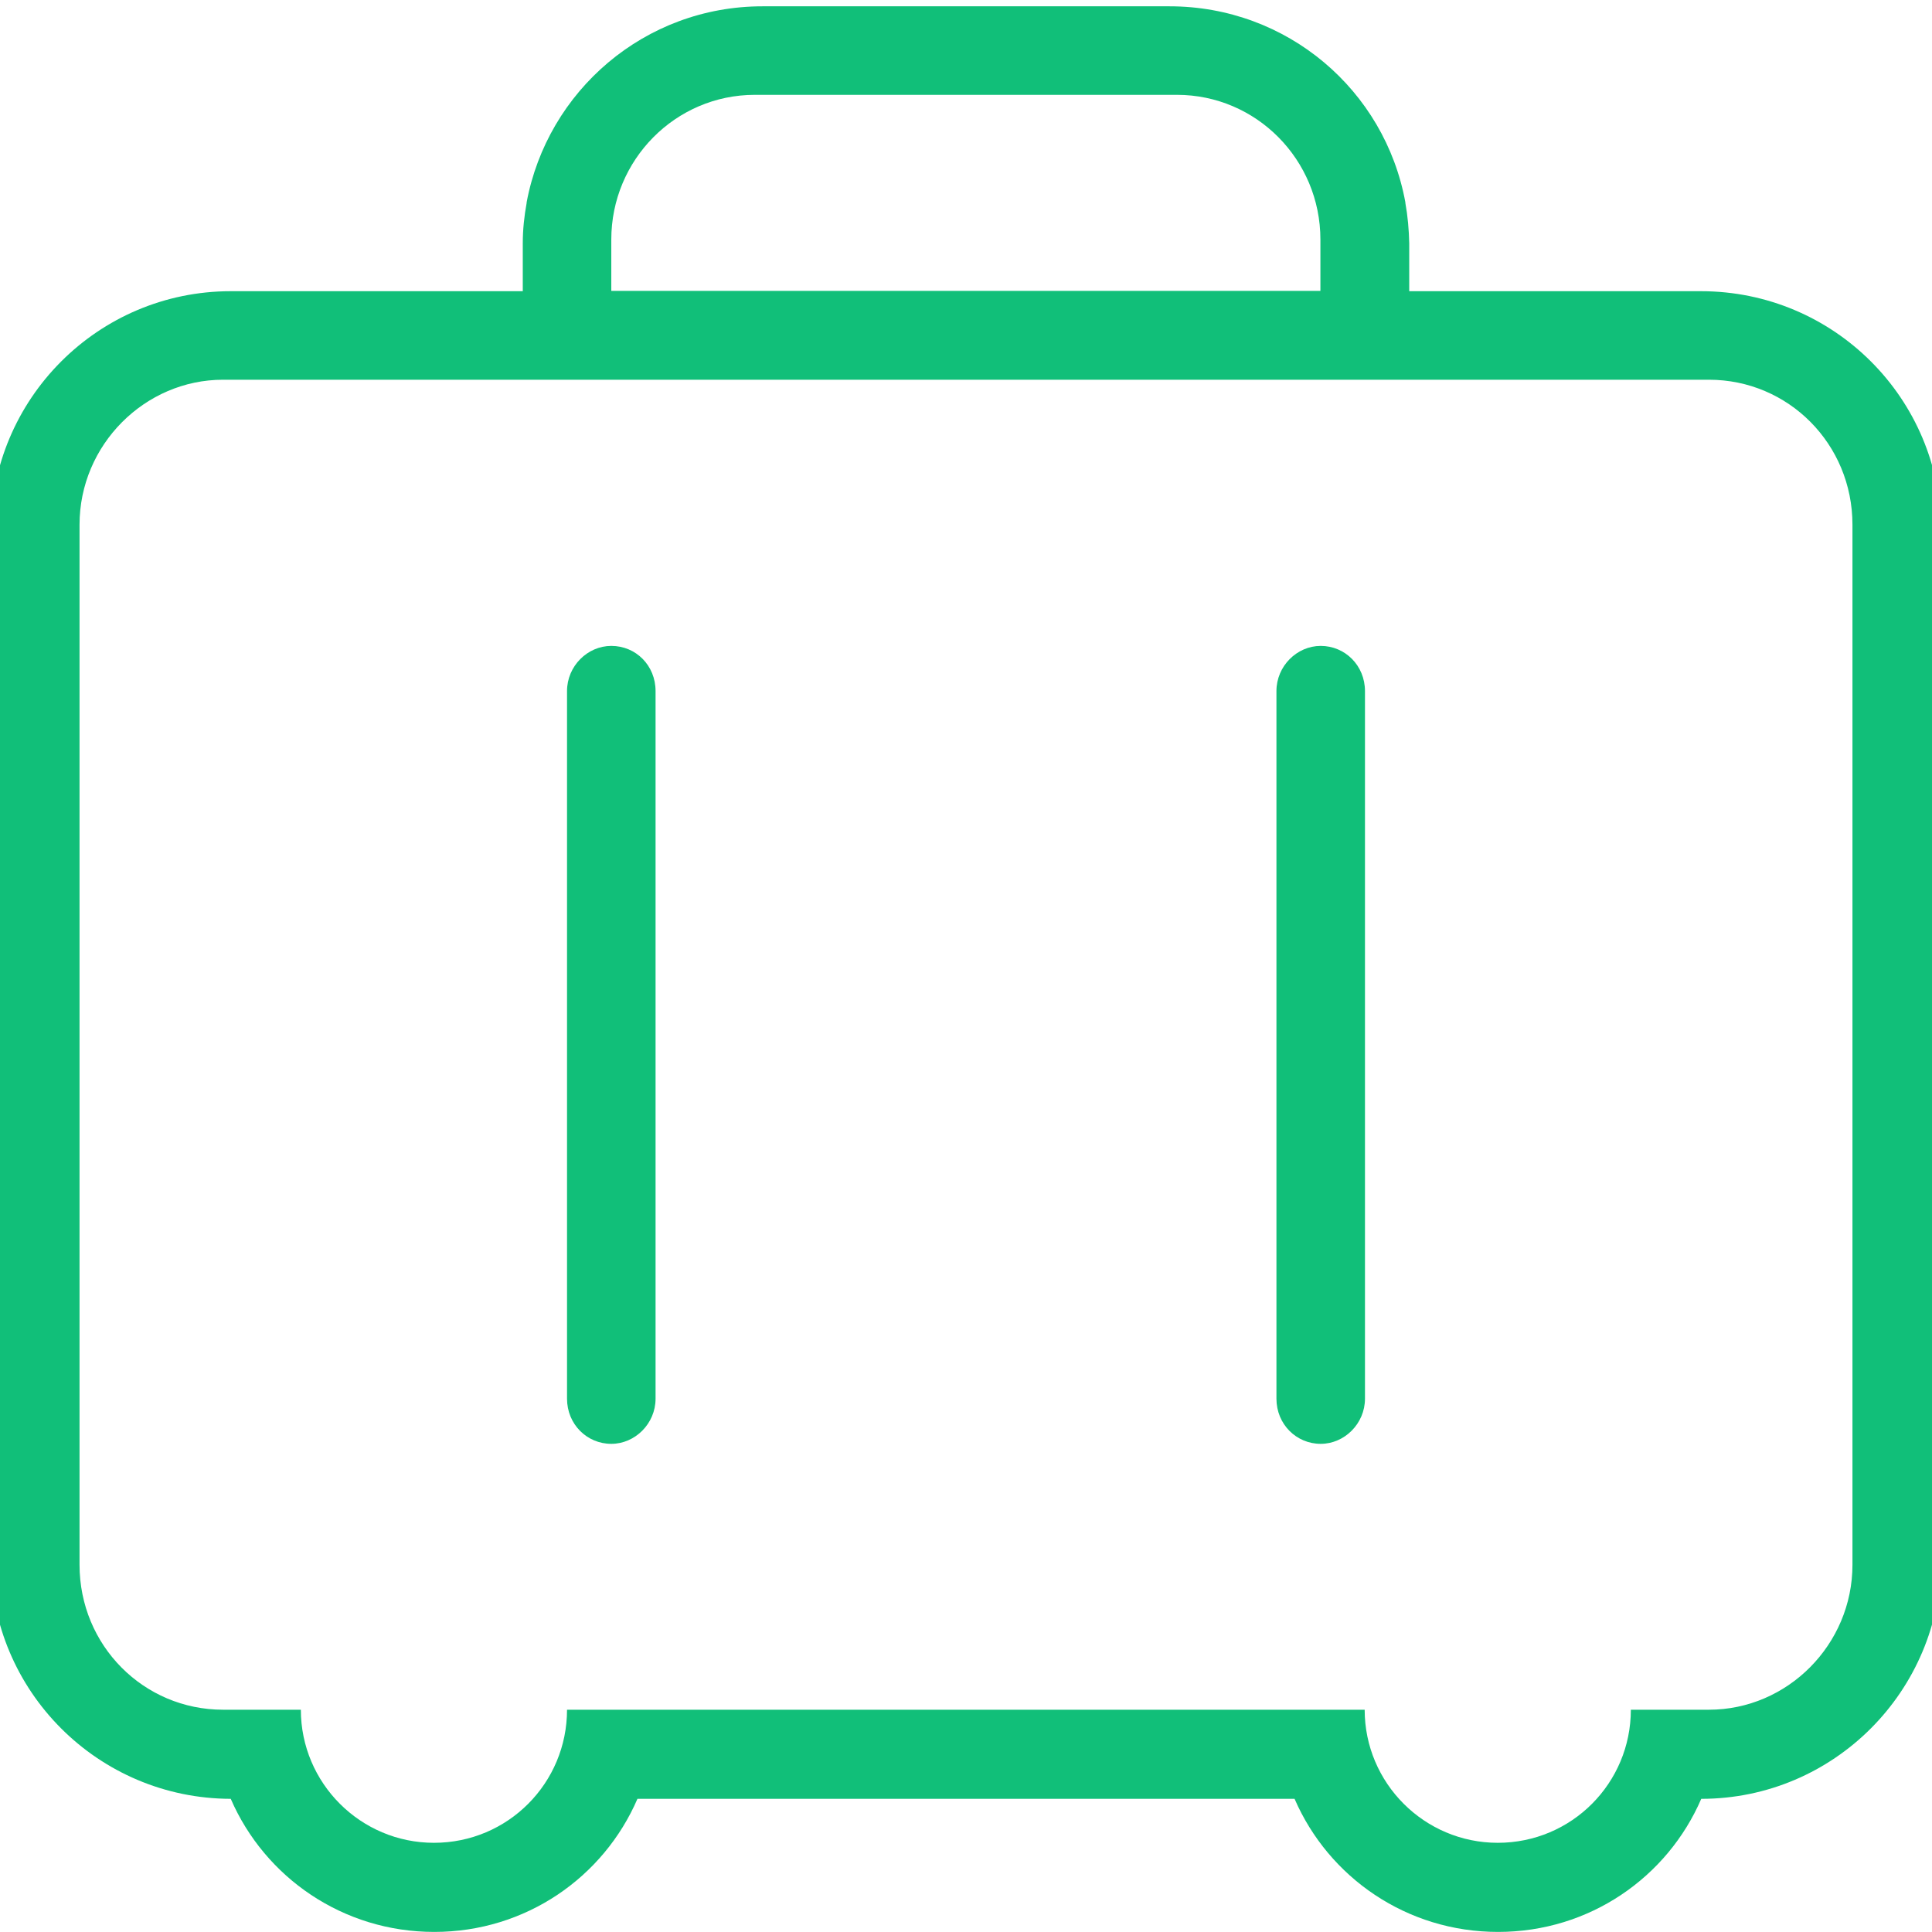
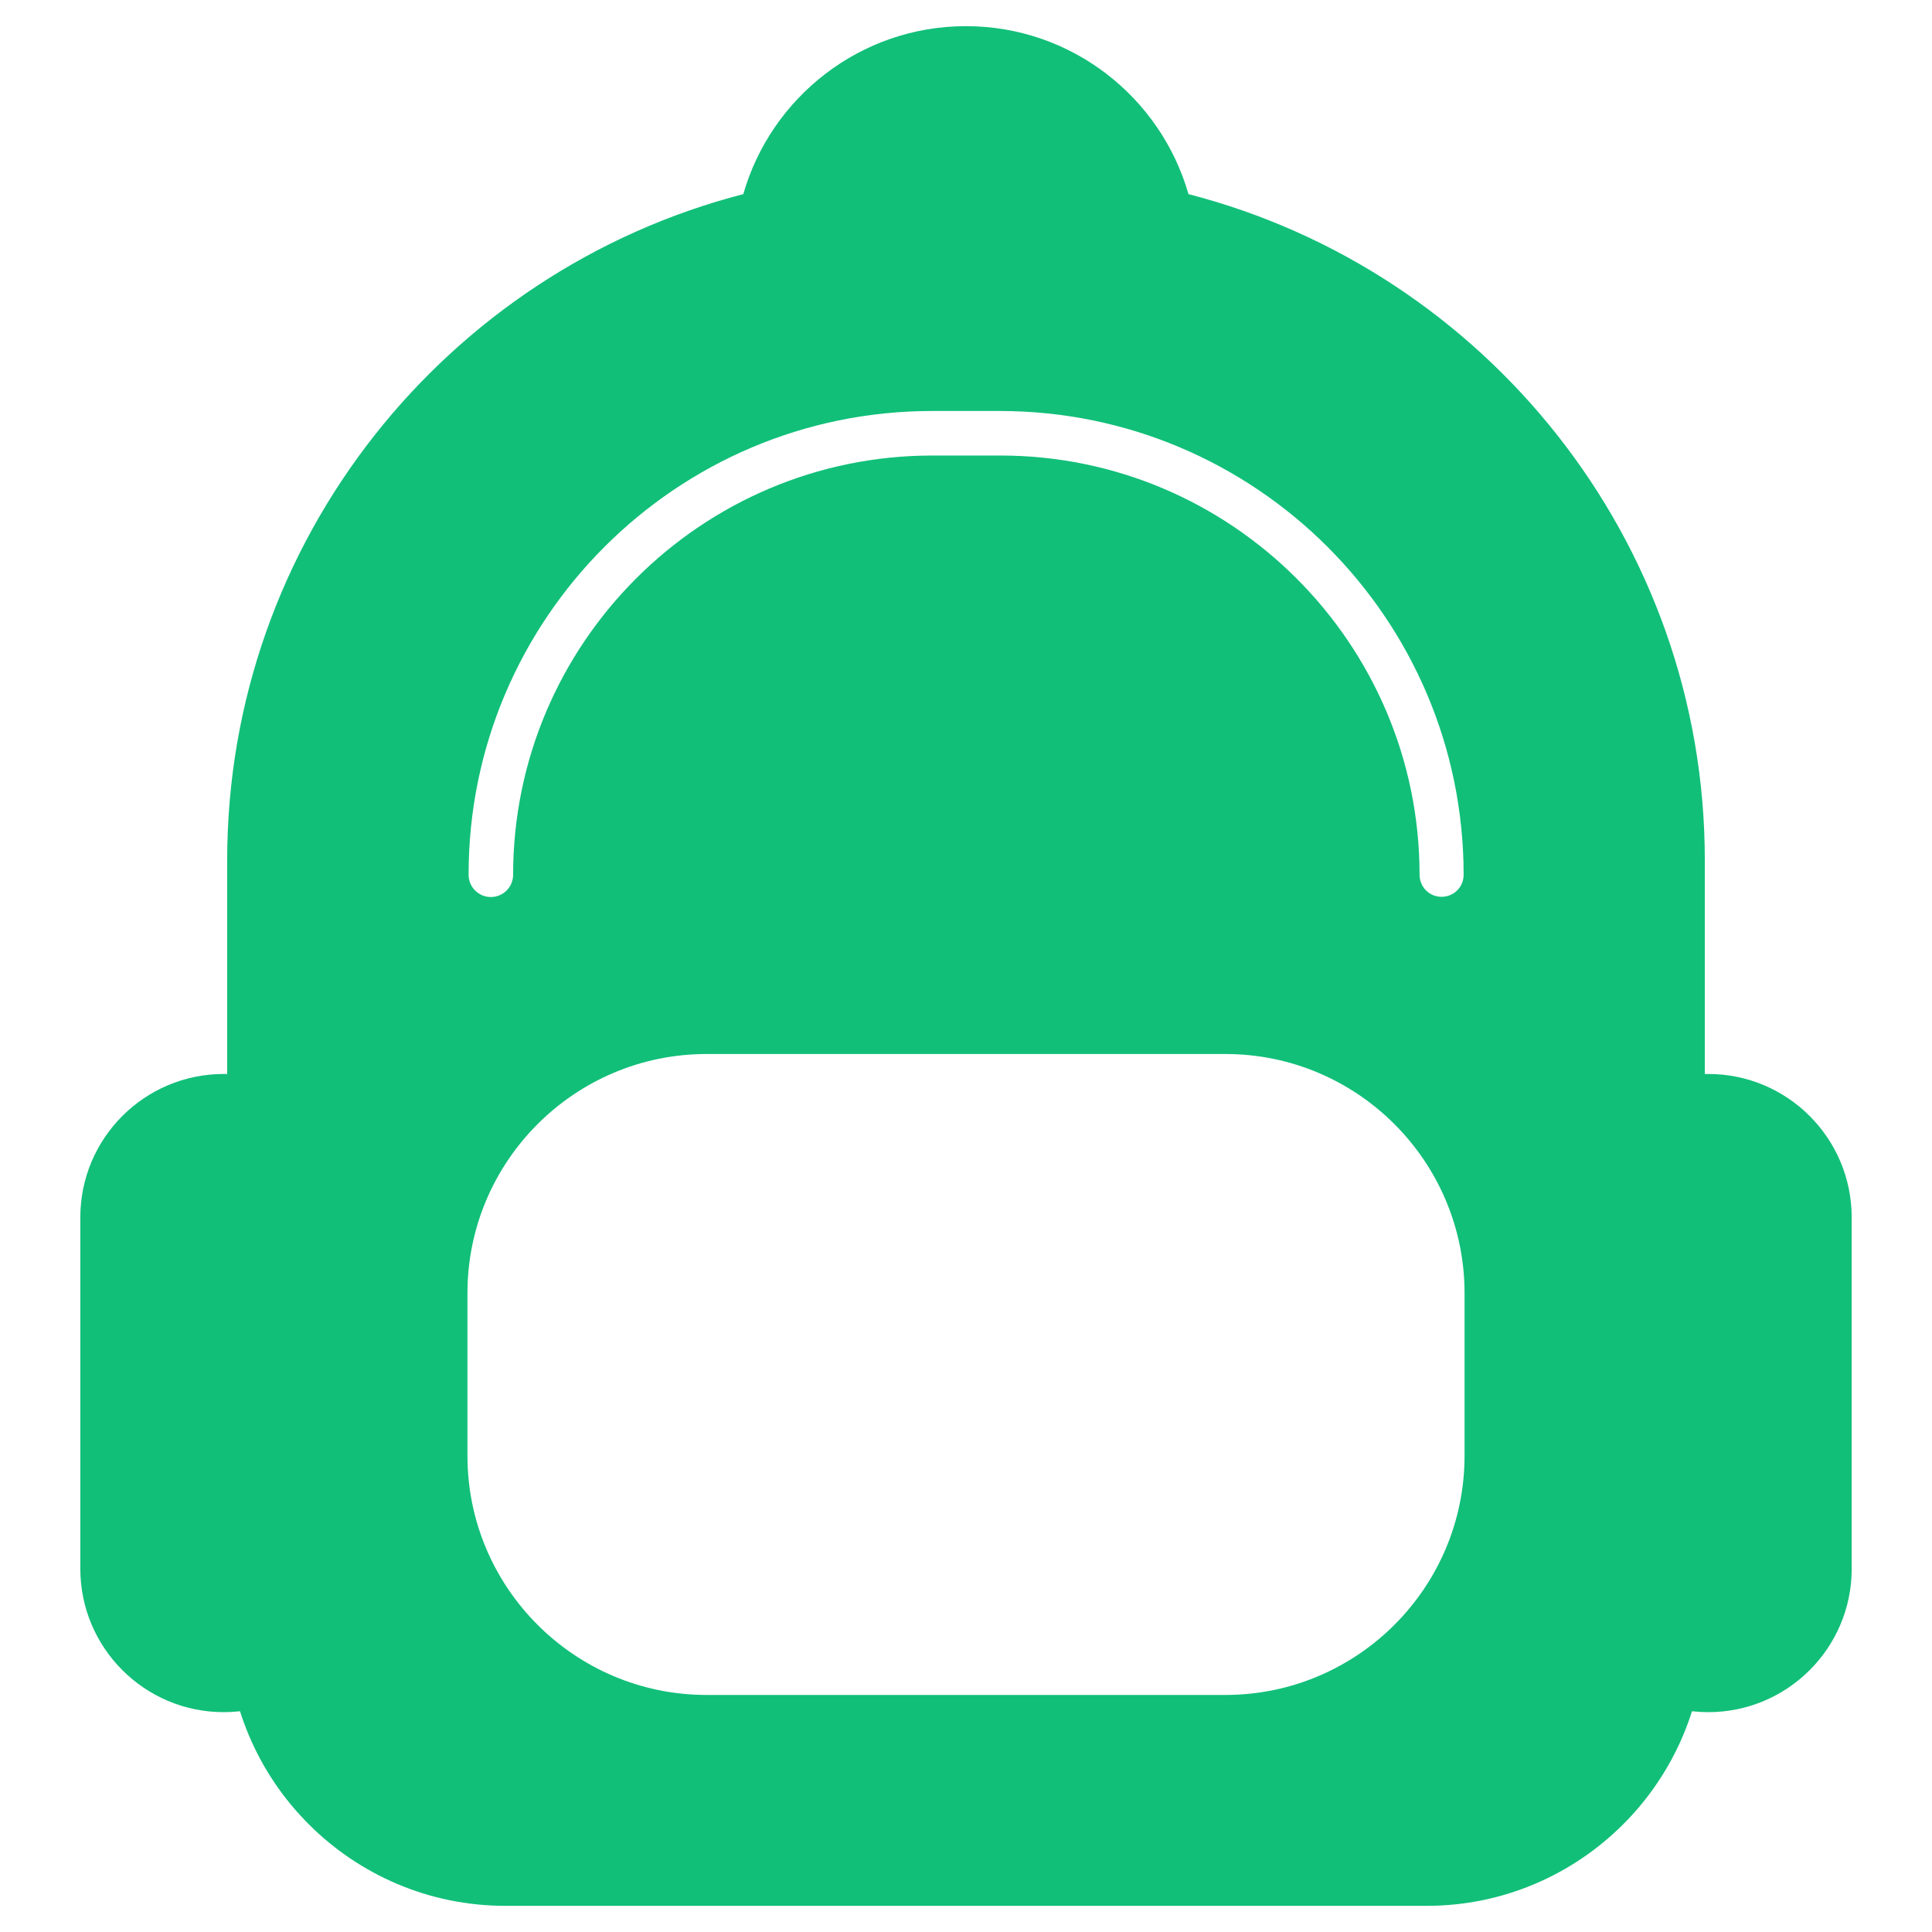
<svg xmlns="http://www.w3.org/2000/svg" class="icon" width="200px" height="200.00px" viewBox="0 0 1024 1024" version="1.1">
-   <path d="M323.999 342.342c-12.596 0-23.461 10.706-23.461 23.934v375.056c0 13.54 10.548 23.934 23.461 23.934 12.596 0 23.461-10.706 23.461-23.934v-375.056c0-13.54-10.393-23.934-23.461-23.934z" fill="#11bf79" />
-   <path d="M901.542 154.341h-154.621v-25.348c-0.158-7.243-0.787-14.486-2.046-21.414v-0.314c-10.864-59.517-62.667-103.921-125.018-103.921h-215.712c-62.51 0-113.998 44.874-125.018 103.921v0 0.314c-1.26 6.929-2.046 14.014-2.046 21.414v0 25.348h-154.778c-70.225 0-127.225 56.998-127.225 127.538v544.003c0 70.54 56.998 127.38 127.225 127.538 18.107 41.726 59.517 70.54 107.856 70.54 48.496 0 89.749-28.972 107.698-70.54h348.289c18.107 41.726 59.517 70.54 107.856 70.54 48.496 0 89.749-28.972 107.698-70.54 70.225 0 127.225-57.156 127.225-127.538v-544.161c0-70.54-56.998-127.38-127.38-127.38zM400.049 50.265h223.743c42.039 0 76.050 34.325 76.050 76.681v27.239h-375.843v-27.239c0-42.198 34.010-76.681 76.050-76.681zM981.843 829.35c0 42.355-34.482 76.837-76.050 76.837h-41.411c0 38.892-31.333 70.54-70.54 70.54-38.892 0-70.54-31.649-70.54-70.54h-422.765c0 38.892-31.333 70.54-70.54 70.54-38.892 0-70.54-31.649-70.54-70.54h-41.252c-42.039 0-76.050-34.010-76.050-76.837v-551.247c0-42.355 34.641-76.837 76.050-76.837h787.585c42.039 0 76.050 34.010 76.050 76.837v551.247z" fill="#11bf79" />
-   <path d="M700.001 342.342c-12.596 0-23.461 10.706-23.461 23.934v375.056c0 13.54 10.548 23.934 23.461 23.934 12.596 0 23.461-10.706 23.461-23.934v-375.056c0-13.54-10.548-23.934-23.461-23.934z" fill="#11bf79" />
+   <path d="M118.589 907.479c-41.962 0-76.019-34.056-76.019-76.019V645.245c0-41.962 34.056-76.019 76.019-76.019s76.019 34.056 76.019 76.019v186.337c0 41.841-34.178 75.897-76.019 75.897z" fill="#11bf79" />
+   <path d="M118.589 592.701c-28.948 0-52.422 23.475-52.422 52.422v186.337c0 28.948 23.475 52.422 52.422 52.422s52.422-23.475 52.422-52.422V645.245c0-28.948-23.475-52.422-52.422-52.544zM905.411 907.479c-41.841 0-76.019-34.056-76.019-76.019V645.245c0-41.962 34.056-76.019 76.019-76.019s76.019 34.056 76.019 76.019v186.337c0 41.841-34.056 75.897-76.019 75.897z" fill="#11bf79" />
+   <path d="M905.411 592.701c-28.948 0-52.422 23.475-52.422 52.422v186.337c0 28.948 23.475 52.422 52.422 52.422s52.422-23.475 52.422-52.422V645.245c0-28.948-23.475-52.422-52.422-52.544zM511.939 37.34c40.746 0 75.775 24.691 90.979 59.842-21.042-3.771-42.449-5.717-63.856-5.717h-54.247c-21.772 0-43.179 2.068-63.856 5.717 15.325-35.151 50.355-59.842 90.979-59.842z" fill="#11bf79" />
+   <path d="M629.92 102.899c-14.717-51.328-61.909-89.033-117.981-89.033-55.95 0-103.264 37.705-117.981 89.033C236.935 143.401 120.413 286.316 120.413 455.868v406.851c0 81.249 66.167 147.415 147.415 147.415h488.343c81.249 0 147.415-66.167 147.415-147.415V455.868c0-169.552-116.521-312.467-273.667-352.969z m-135.982 114.94h36.002c135.495 0 245.814 110.196 245.814 245.814 0 3.162-1.216 6.081-3.406 8.271-2.189 2.189-5.23 3.406-8.271 3.406-3.162 0-6.081-1.216-8.271-3.406-2.189-2.189-3.406-5.23-3.406-8.271 0-122.481-99.736-222.217-222.217-222.217H494.181c-122.481 0-222.217 99.736-222.217 222.217 0 6.446-5.23 11.798-11.798 11.798-6.446 0-11.798-5.23-11.798-11.798-0.122-135.495 110.075-245.814 245.57-245.814z m282.302 553.78c0 69.937-56.923 126.738-126.738 126.738H374.498c-69.937 0-126.738-56.923-126.738-126.738v-86.235c0-69.937 56.923-126.738 126.738-126.738h275.005c69.937 0 126.738 56.923 126.738 126.738v86.235z" fill="#11bf79" />
+   <path d="M784.511 532.981c0 10.095-8.149 18.366-18.366 18.366-10.095 0-18.366-8.271-18.366-18.366v-20.677c0-10.095 8.271-18.366 18.366-18.366s18.366 8.271 18.366 18.366v20.677z" fill="#11bf79" />
</svg>
